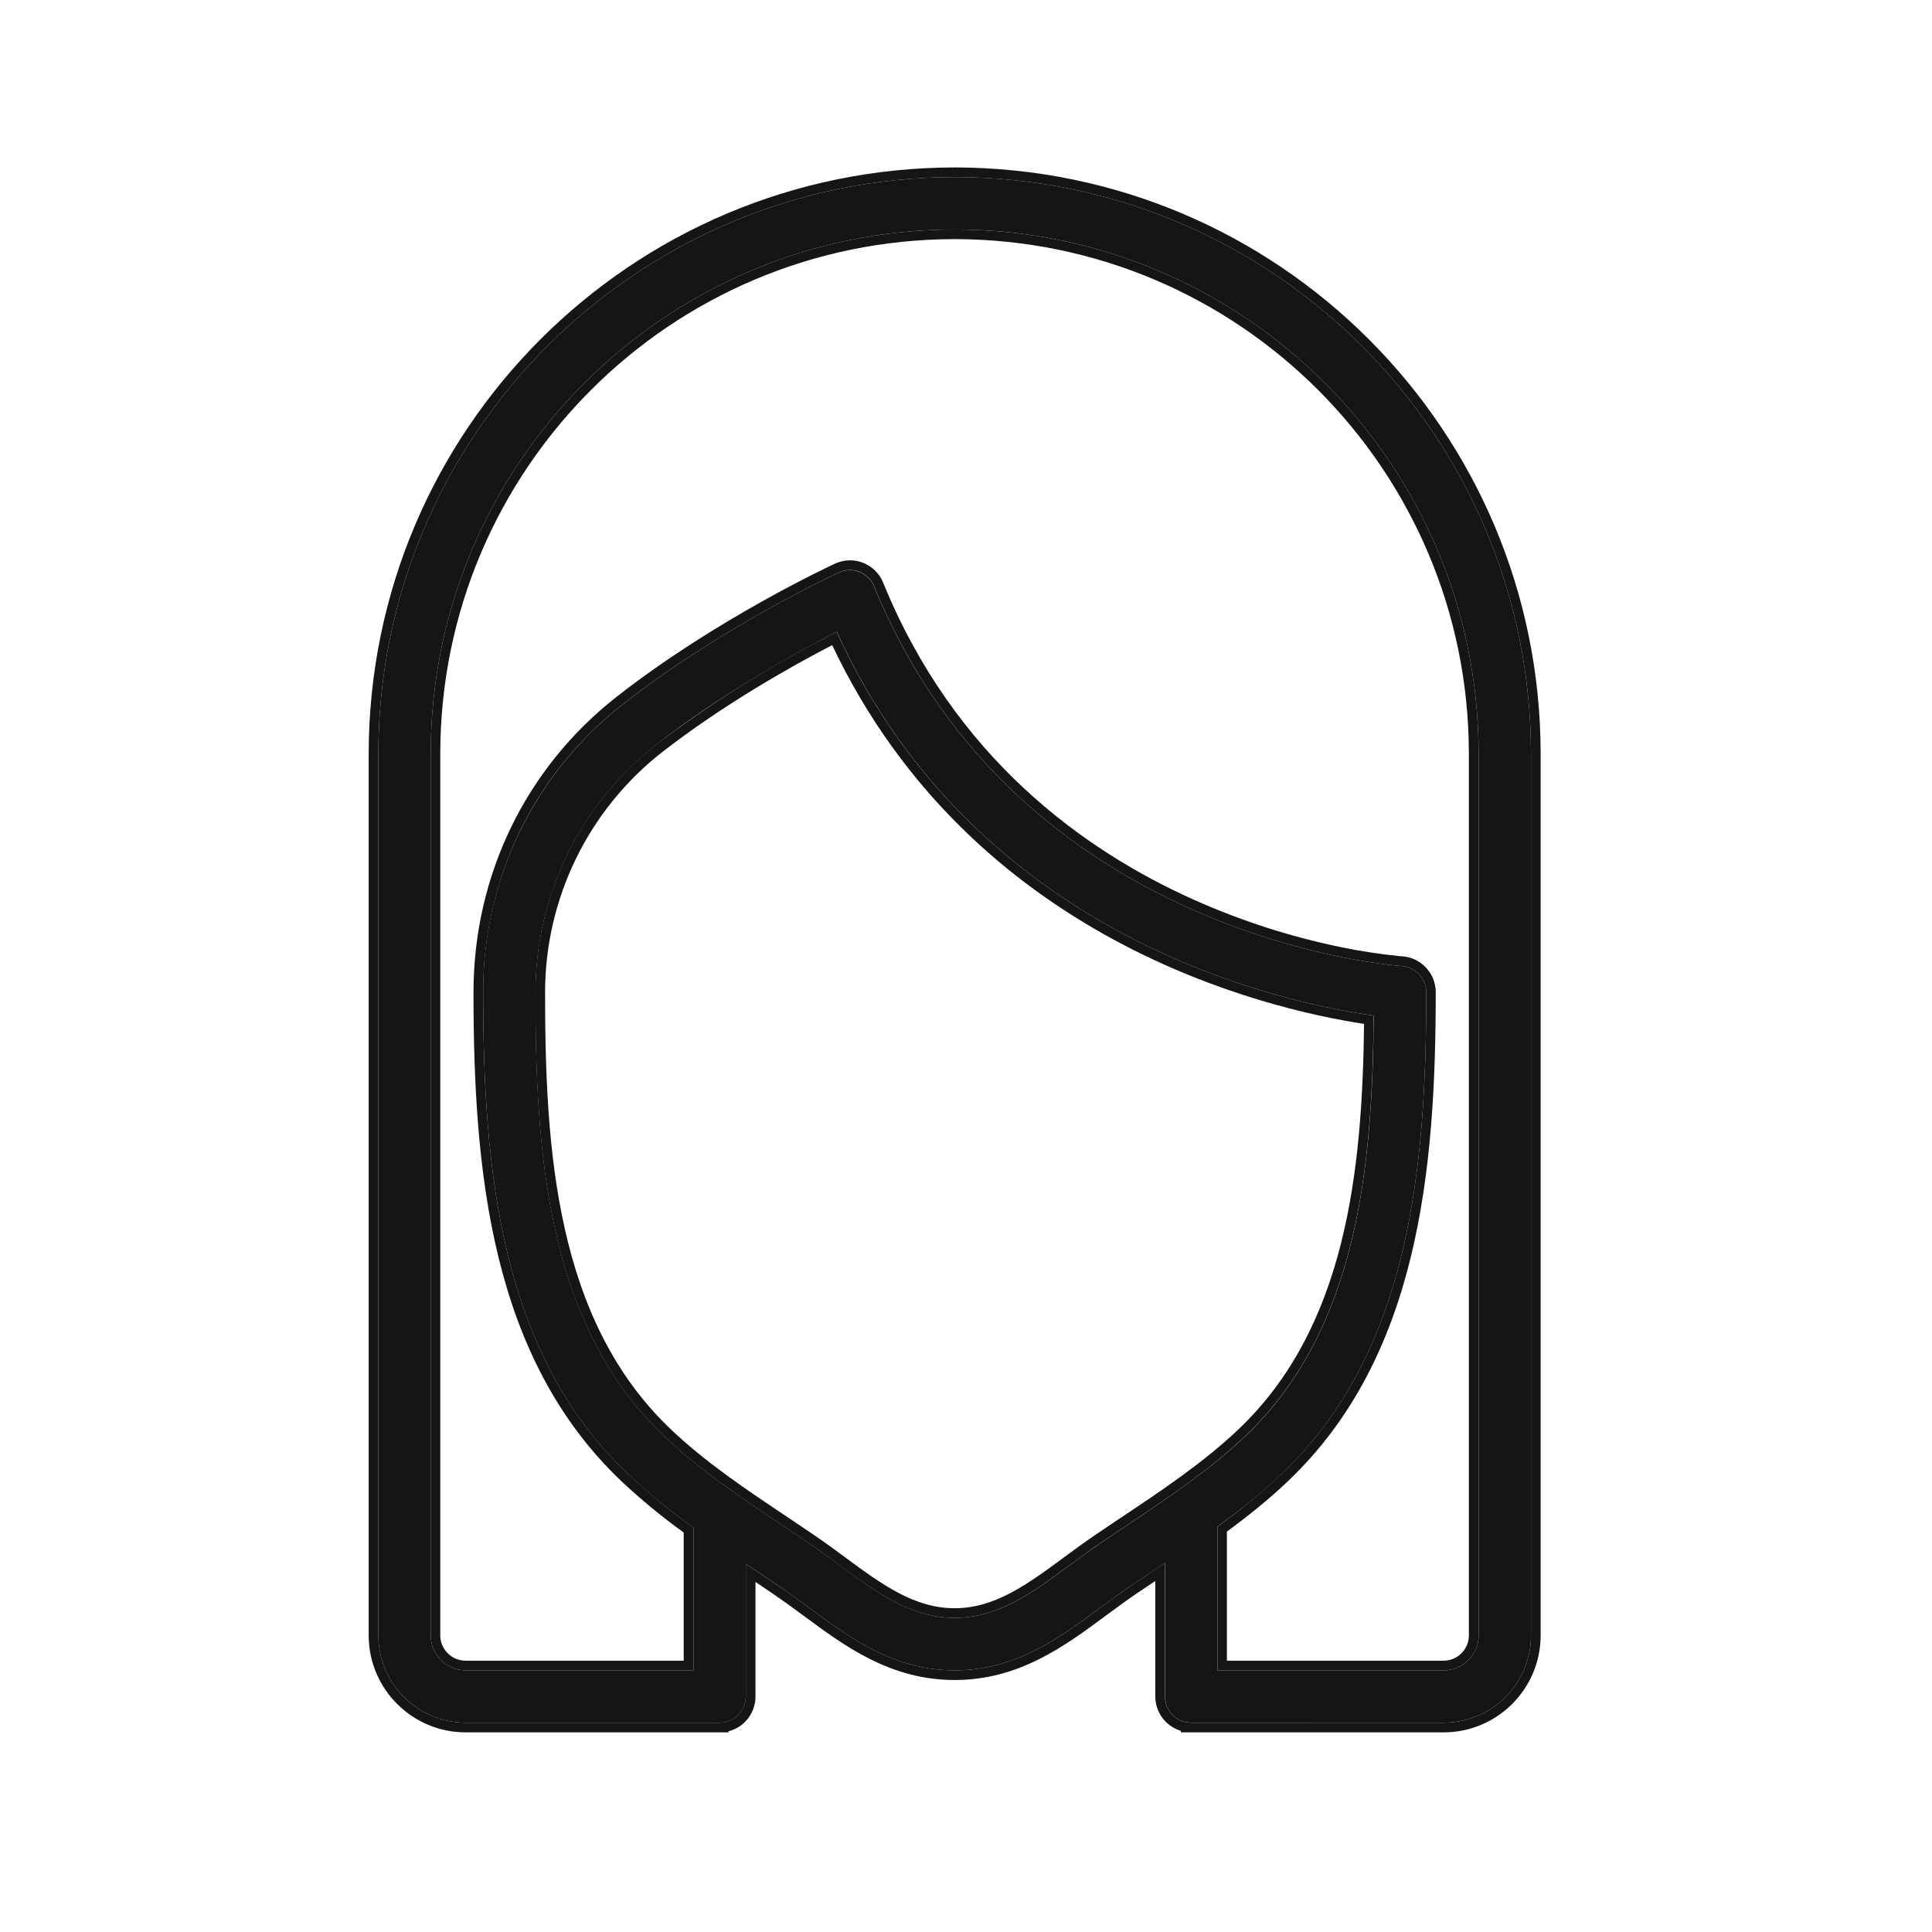
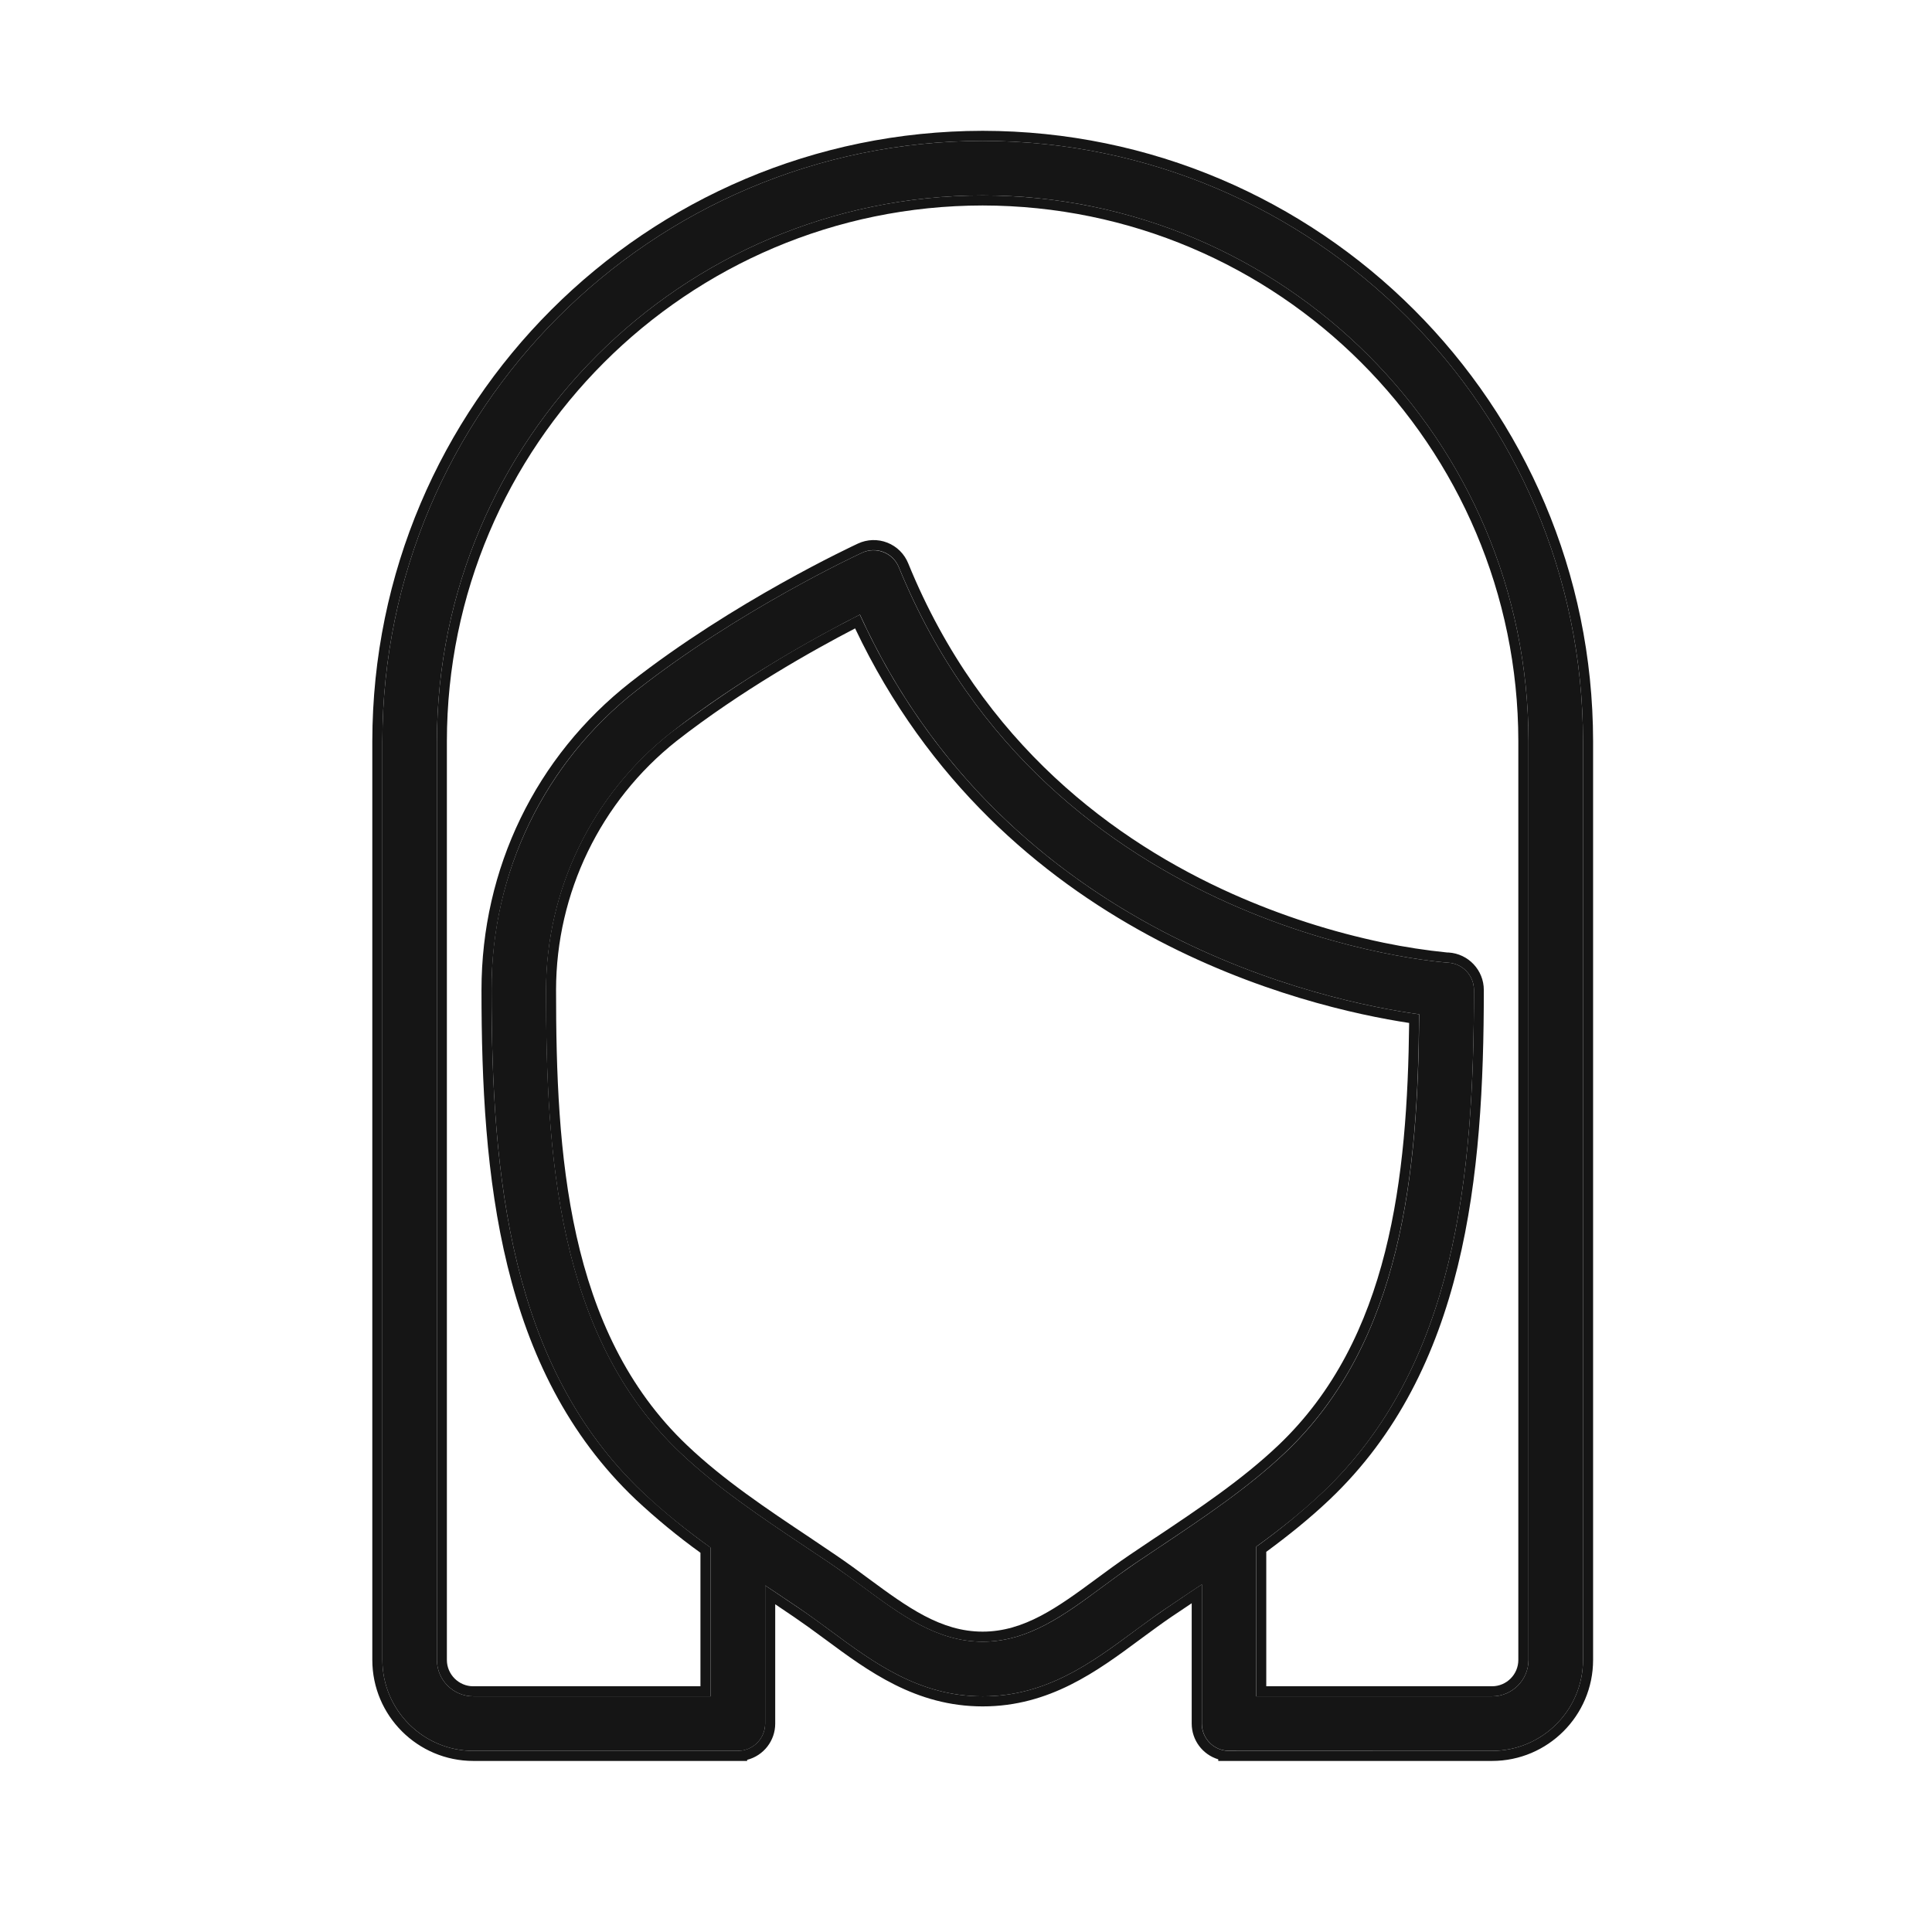
- <svg xmlns="http://www.w3.org/2000/svg" width="24" height="24" viewBox="-3.5 -1 24 24" fill="none">
-   <path d="M6.966 1A5.973 5.973 0 0 0 1 6.966v9.13c0 .498.406.904.904.904h2.629c.15 0 .271-.122.271-.271v-1.373l.085.056.26.175c.102.07.202.144.302.217.435.322.884.654 1.515.654.632 0 1.08-.332 1.515-.654.1-.073.2-.148.303-.217l.26-.175.1-.066v1.383c0 .147.117.267.263.27l2.621.001a.905.905 0 0 0 .904-.904v-9.13A5.973 5.973 0 0 0 6.966 1Zm1.776 13.962-.262.176a9.936 9.936 0 0 0-.321.23c-.38.282-.74.547-1.193.547-.453 0-.812-.265-1.192-.547a9.947 9.947 0 0 0-.321-.23l-.263-.176c-.424-.284-.862-.577-1.23-.926-1.23-1.168-1.333-2.986-1.333-4.599a3.26 3.26 0 0 1 1.234-2.55c.697-.546 1.49-.978 1.885-1.179 1.45 3.18 4.633 3.844 5.558 3.972-.012 1.55-.163 3.247-1.331 4.356-.368.349-.807.642-1.23.926Zm3.648 1.134c0 .2-.162.362-.362.362H9.685V14.97c.23-.166.453-.343.661-.54 1.32-1.253 1.502-3.14 1.502-4.992a.272.272 0 0 0-.256-.271c-.04-.003-3.965-.267-5.46-3.93a.272.272 0 0 0-.364-.144c-.05.023-1.222.568-2.24 1.367a3.755 3.755 0 0 0-1.443 2.978c0 1.852.182 3.739 1.501 4.991.213.202.442.383.676.552v1.477H1.904a.362.362 0 0 1-.362-.362v-9.13a5.43 5.43 0 0 1 5.424-5.424 5.43 5.43 0 0 1 5.424 5.424v9.13Z" fill="#151515" transform="scale(1.2)" />
-   <path fill-rule="evenodd" clip-rule="evenodd" d="M1.904 17.1C1.35 17.1.9 16.65.9 16.096v-9.13A6.073 6.073 0 0 1 6.966.9a6.073 6.073 0 0 1 6.066 6.066v9.13c0 .553-.45 1.004-1.004 1.004H9.307v-.016a.371.371 0 0 1-.264-.355v-1.196l-.203.136c-.095.065-.189.134-.284.204l-.016.012-.007.005c-.429.318-.902.668-1.567.668-.665 0-1.138-.35-1.567-.668l-.007-.005-.015-.011a8.942 8.942 0 0 0-.285-.204l-.188-.127v1.186a.371.371 0 0 1-.279.36v.011h-2.72Zm2.643-.1H1.905A.905.905 0 0 1 1 16.096v-9.13A5.973 5.973 0 0 1 6.966 1a5.973 5.973 0 0 1 5.966 5.966v9.13a.905.905 0 0 1-.904.904H9.407a.271.271 0 0 1-.264-.271v-1.383l-.1.066-.259.175a9.234 9.234 0 0 0-.287.205l-.016.012c-.434.322-.883.654-1.515.654-.631 0-1.08-.332-1.515-.654l-.015-.011c-.095-.07-.19-.14-.288-.206l-.26-.175-.084-.056v1.373a.271.271 0 0 1-.257.27Zm4.14-2.122c.425-.284.856-.572 1.217-.915 1.113-1.057 1.282-2.67 1.3-4.197C10.18 9.61 7.147 8.9 5.698 5.845c-.415.215-1.137.62-1.776 1.12a3.16 3.16 0 0 0-1.196 2.472c0 1.618.107 3.392 1.302 4.526.36.343.791.631 1.217.915l.262.177c.111.075.22.155.325.233.386.285.719.527 1.133.527.414 0 .747-.242 1.133-.527.106-.078.214-.158.325-.233l.263-.177Zm-3.03-9.124A12.09 12.09 0 0 0 3.86 6.886a3.26 3.26 0 0 0-1.234 2.551c0 1.613.103 3.431 1.333 4.599.368.349.806.642 1.23.926l.263.176c.108.074.215.152.32.23.381.282.74.547 1.193.547.453 0 .812-.265 1.193-.547.106-.078.212-.156.32-.23l.263-.176c.424-.284.863-.577 1.23-.926 1.17-1.11 1.32-2.806 1.332-4.356-.916-.127-4.047-.78-5.516-3.881a7.028 7.028 0 0 1-.042-.09l-.09.045Zm-2.07 8.675c-1.32-1.252-1.502-3.14-1.502-4.991 0-1.175.525-2.26 1.442-2.978 1.019-.799 2.191-1.344 2.24-1.367a.27.27 0 0 1 .366.144c1.494 3.663 5.42 3.927 5.459 3.93a.272.272 0 0 1 .256.27c0 1.853-.182 3.74-1.502 4.992a6.551 6.551 0 0 1-.66.541v1.488h2.342c.2 0 .362-.163.362-.362v-9.13a5.43 5.43 0 0 0-5.424-5.424 5.43 5.43 0 0 0-5.424 5.424v9.13c0 .2.163.362.362.362h2.358V14.98a6.613 6.613 0 0 1-.676-.552Zm.575.603a6.589 6.589 0 0 1-.644-.53c-1.354-1.285-1.533-3.213-1.533-5.064 0-1.206.54-2.32 1.48-3.057 1.029-.806 2.21-1.355 2.261-1.379a.37.37 0 0 1 .5.197C6.96 7 8.291 7.966 9.447 8.483a7.41 7.41 0 0 0 1.505.486 6.193 6.193 0 0 0 .632.097h.012c.196.012.35.175.35.372 0 1.85-.179 3.779-1.532 5.064-.2.19-.413.36-.63.52v1.336h2.243a.262.262 0 0 0 .262-.262v-9.13a5.33 5.33 0 0 0-5.324-5.324 5.33 5.33 0 0 0-5.324 5.324v9.13c0 .144.118.262.262.262h2.258v-1.326Z" fill="#151515" transform="scale(1.2)" />
+ <svg xmlns="http://www.w3.org/2000/svg" width="24" height="24" viewBox="-3.5 -0.5 24 24" fill="none">
+   <path d="M6.966 1A5.973 5.973 0 0 0 1 6.966v9.13c0 .498.406.904.904.904h2.629c.15 0 .271-.122.271-.271v-1.373l.085.056.26.175c.102.07.202.144.302.217.435.322.884.654 1.515.654.632 0 1.08-.332 1.515-.654.1-.073.2-.148.303-.217l.26-.175.1-.066v1.383c0 .147.117.267.263.27l2.621.001a.905.905 0 0 0 .904-.904v-9.13A5.973 5.973 0 0 0 6.966 1Zm1.776 13.962-.262.176a9.936 9.936 0 0 0-.321.23c-.38.282-.74.547-1.193.547-.453 0-.812-.265-1.192-.547a9.947 9.947 0 0 0-.321-.23l-.263-.176c-.424-.284-.862-.577-1.23-.926-1.23-1.168-1.333-2.986-1.333-4.599a3.26 3.26 0 0 1 1.234-2.55c.697-.546 1.49-.978 1.885-1.179 1.45 3.18 4.633 3.844 5.558 3.972-.012 1.55-.163 3.247-1.331 4.356-.368.349-.807.642-1.23.926Zm3.648 1.134c0 .2-.162.362-.362.362H9.685V14.97c.23-.166.453-.343.661-.54 1.32-1.253 1.502-3.14 1.502-4.992a.272.272 0 0 0-.256-.271c-.04-.003-3.965-.267-5.46-3.93a.272.272 0 0 0-.364-.144c-.05.023-1.222.568-2.24 1.367a3.755 3.755 0 0 0-1.443 2.978c0 1.852.182 3.739 1.501 4.991.213.202.442.383.676.552v1.477H1.904a.362.362 0 0 1-.362-.362v-9.13a5.43 5.43 0 0 1 5.424-5.424 5.43 5.43 0 0 1 5.424 5.424v9.13Z" fill="#151515" transform="scale(1.25)" />
+   <path fill-rule="evenodd" clip-rule="evenodd" d="M1.904 17.1C1.35 17.1.9 16.65.9 16.096v-9.13A6.073 6.073 0 0 1 6.966.9a6.073 6.073 0 0 1 6.066 6.066v9.13c0 .553-.45 1.004-1.004 1.004H9.307v-.016a.371.371 0 0 1-.264-.355v-1.196l-.203.136c-.095.065-.189.134-.284.204l-.016.012-.007.005c-.429.318-.902.668-1.567.668-.665 0-1.138-.35-1.567-.668l-.007-.005-.015-.011a8.942 8.942 0 0 0-.285-.204l-.188-.127v1.186a.371.371 0 0 1-.279.36v.011h-2.72Zm2.643-.1H1.905A.905.905 0 0 1 1 16.096v-9.13A5.973 5.973 0 0 1 6.966 1a5.973 5.973 0 0 1 5.966 5.966v9.13a.905.905 0 0 1-.904.904H9.407a.271.271 0 0 1-.264-.271v-1.383l-.1.066-.259.175a9.234 9.234 0 0 0-.287.205l-.016.012c-.434.322-.883.654-1.515.654-.631 0-1.08-.332-1.515-.654l-.015-.011c-.095-.07-.19-.14-.288-.206l-.26-.175-.084-.056v1.373a.271.271 0 0 1-.257.27Zm4.14-2.122c.425-.284.856-.572 1.217-.915 1.113-1.057 1.282-2.67 1.3-4.197C10.18 9.61 7.147 8.9 5.698 5.845c-.415.215-1.137.62-1.776 1.12a3.16 3.16 0 0 0-1.196 2.472c0 1.618.107 3.392 1.302 4.526.36.343.791.631 1.217.915l.262.177c.111.075.22.155.325.233.386.285.719.527 1.133.527.414 0 .747-.242 1.133-.527.106-.078.214-.158.325-.233l.263-.177Zm-3.03-9.124A12.09 12.09 0 0 0 3.86 6.886a3.26 3.26 0 0 0-1.234 2.551c0 1.613.103 3.431 1.333 4.599.368.349.806.642 1.23.926l.263.176c.108.074.215.152.32.23.381.282.74.547 1.193.547.453 0 .812-.265 1.193-.547.106-.078.212-.156.32-.23l.263-.176c.424-.284.863-.577 1.23-.926 1.17-1.11 1.32-2.806 1.332-4.356-.916-.127-4.047-.78-5.516-3.881a7.028 7.028 0 0 1-.042-.09l-.09.045Zm-2.07 8.675c-1.32-1.252-1.502-3.14-1.502-4.991 0-1.175.525-2.26 1.442-2.978 1.019-.799 2.191-1.344 2.24-1.367a.27.27 0 0 1 .366.144c1.494 3.663 5.42 3.927 5.459 3.93a.272.272 0 0 1 .256.27c0 1.853-.182 3.74-1.502 4.992a6.551 6.551 0 0 1-.66.541v1.488h2.342c.2 0 .362-.163.362-.362v-9.13a5.43 5.43 0 0 0-5.424-5.424 5.43 5.43 0 0 0-5.424 5.424v9.13c0 .2.163.362.362.362h2.358V14.98a6.613 6.613 0 0 1-.676-.552Zm.575.603a6.589 6.589 0 0 1-.644-.53c-1.354-1.285-1.533-3.213-1.533-5.064 0-1.206.54-2.32 1.48-3.057 1.029-.806 2.21-1.355 2.261-1.379a.37.37 0 0 1 .5.197C6.96 7 8.291 7.966 9.447 8.483a7.41 7.41 0 0 0 1.505.486 6.193 6.193 0 0 0 .632.097h.012c.196.012.35.175.35.372 0 1.85-.179 3.779-1.532 5.064-.2.19-.413.36-.63.52v1.336h2.243a.262.262 0 0 0 .262-.262v-9.13a5.33 5.33 0 0 0-5.324-5.324 5.33 5.33 0 0 0-5.324 5.324v9.13c0 .144.118.262.262.262h2.258v-1.326Z" fill="#151515" transform="scale(1.25)" />
</svg>
